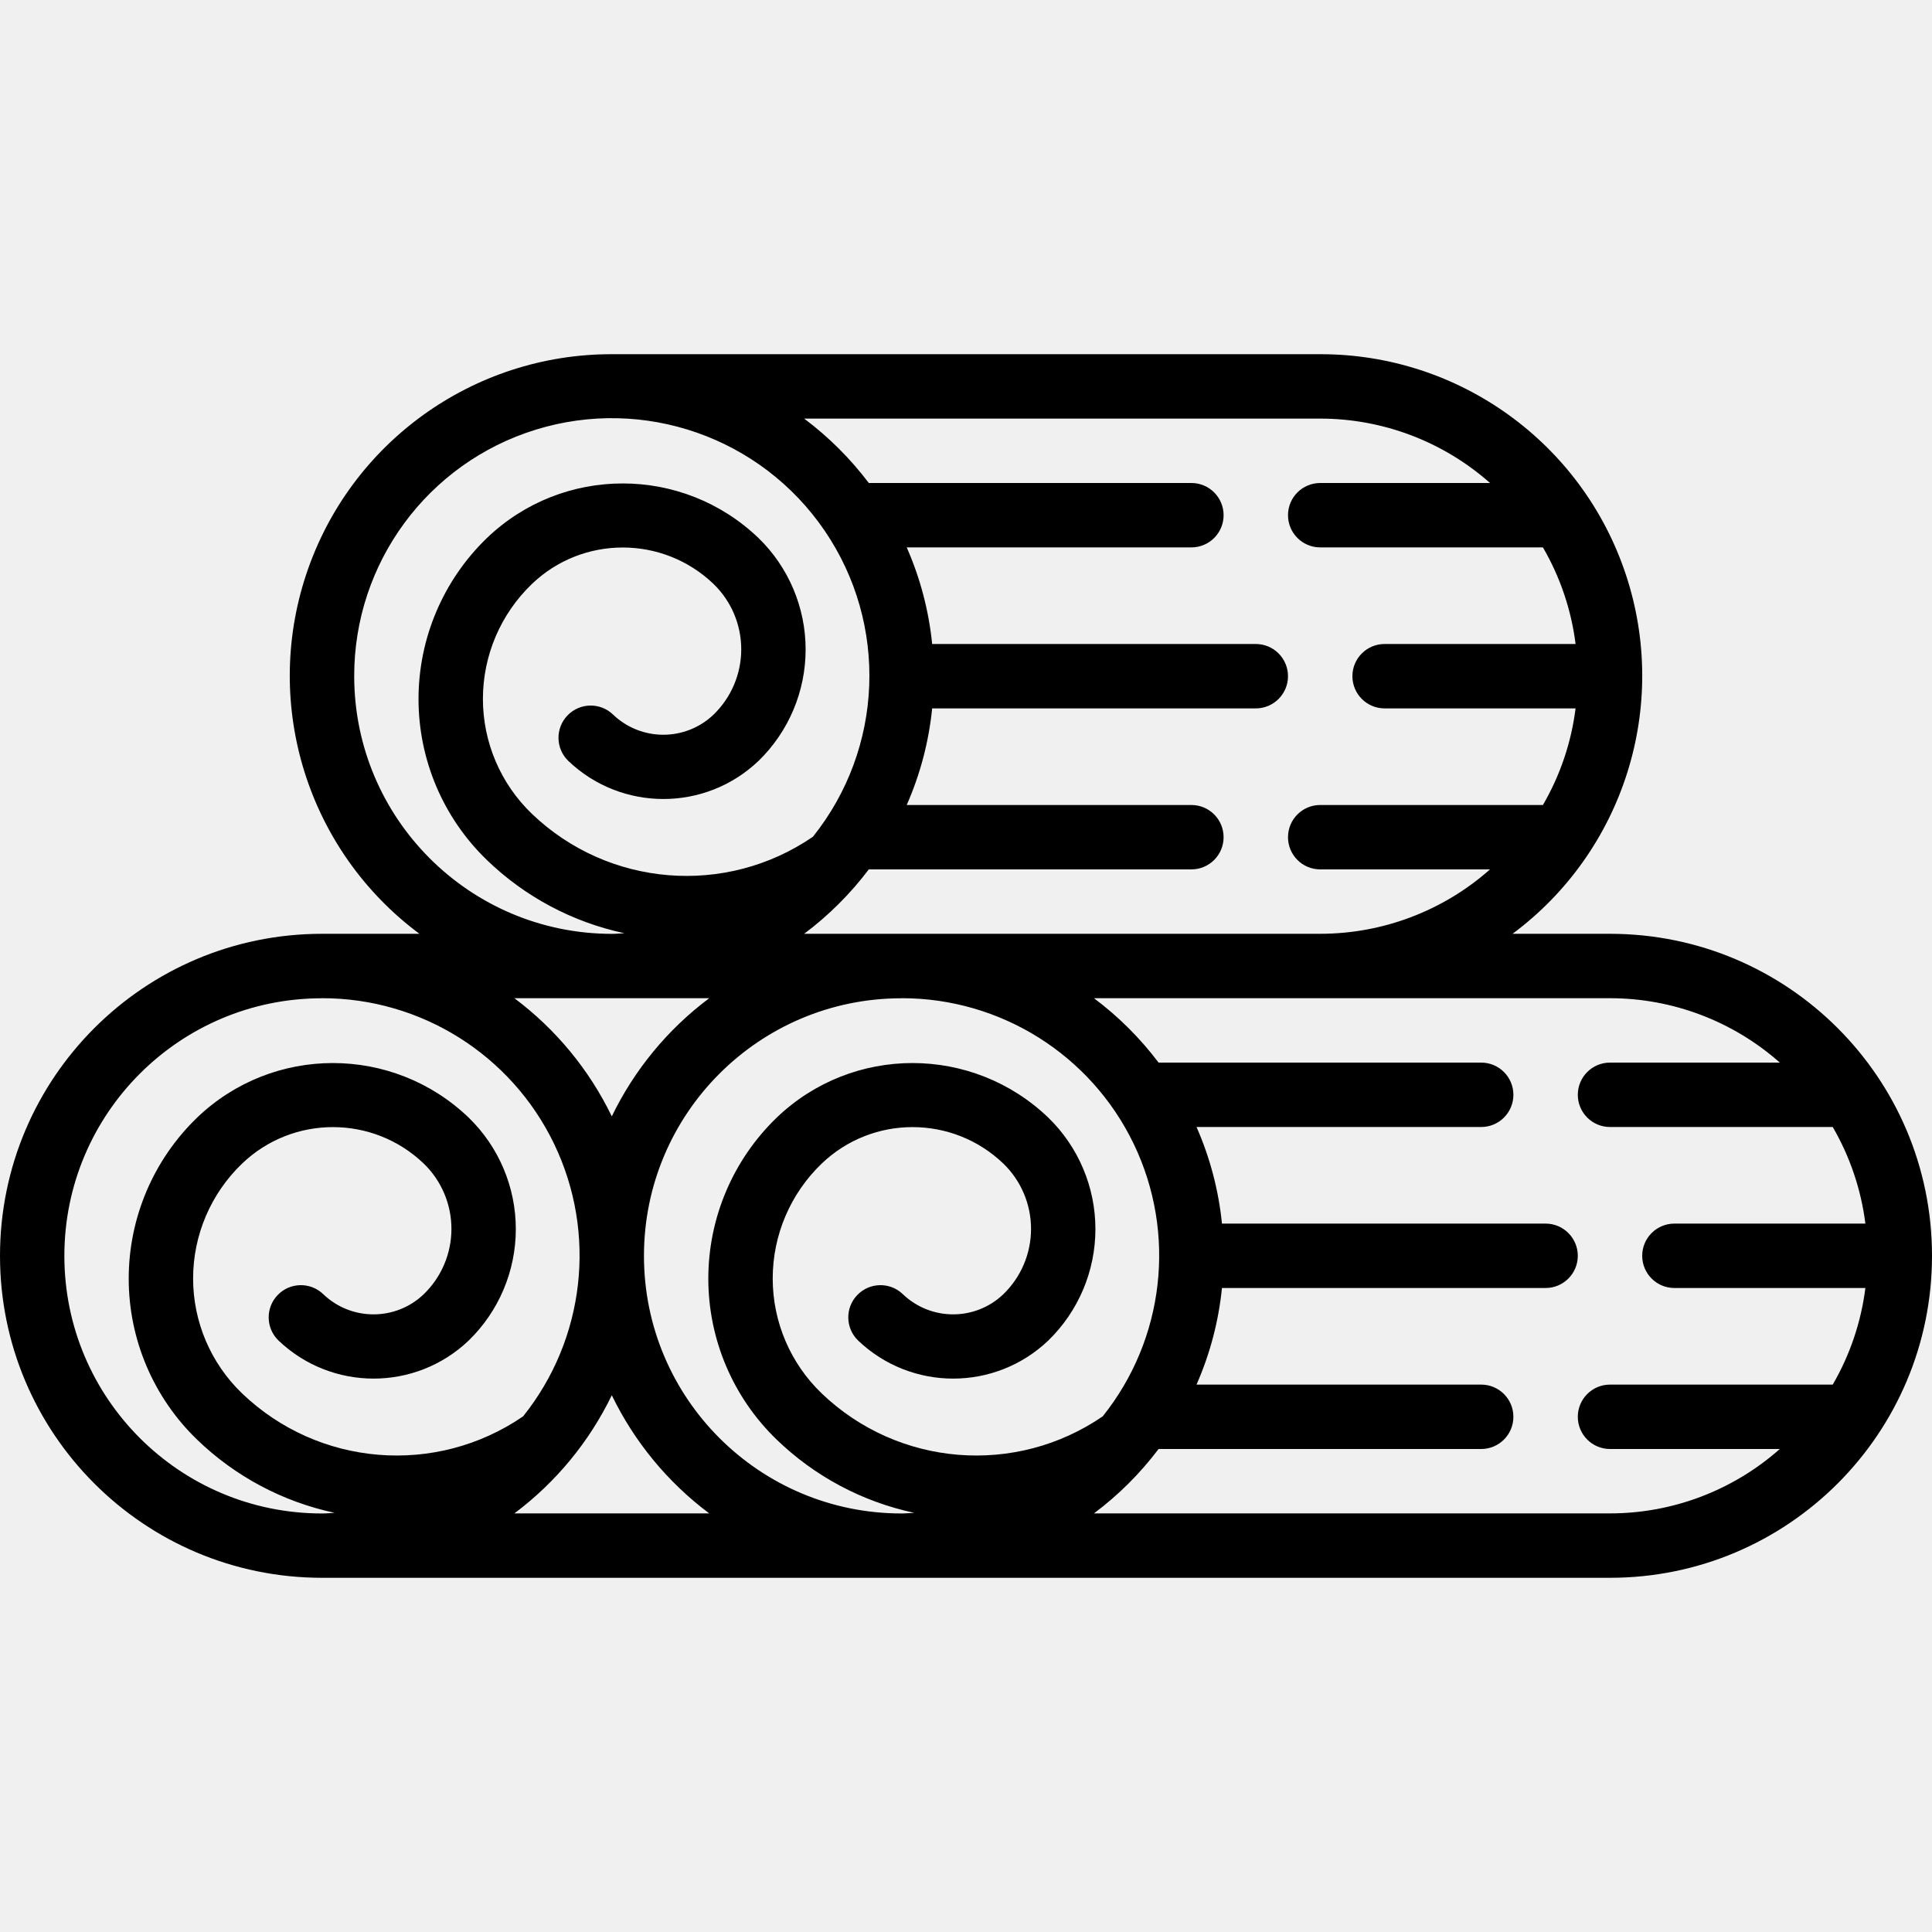
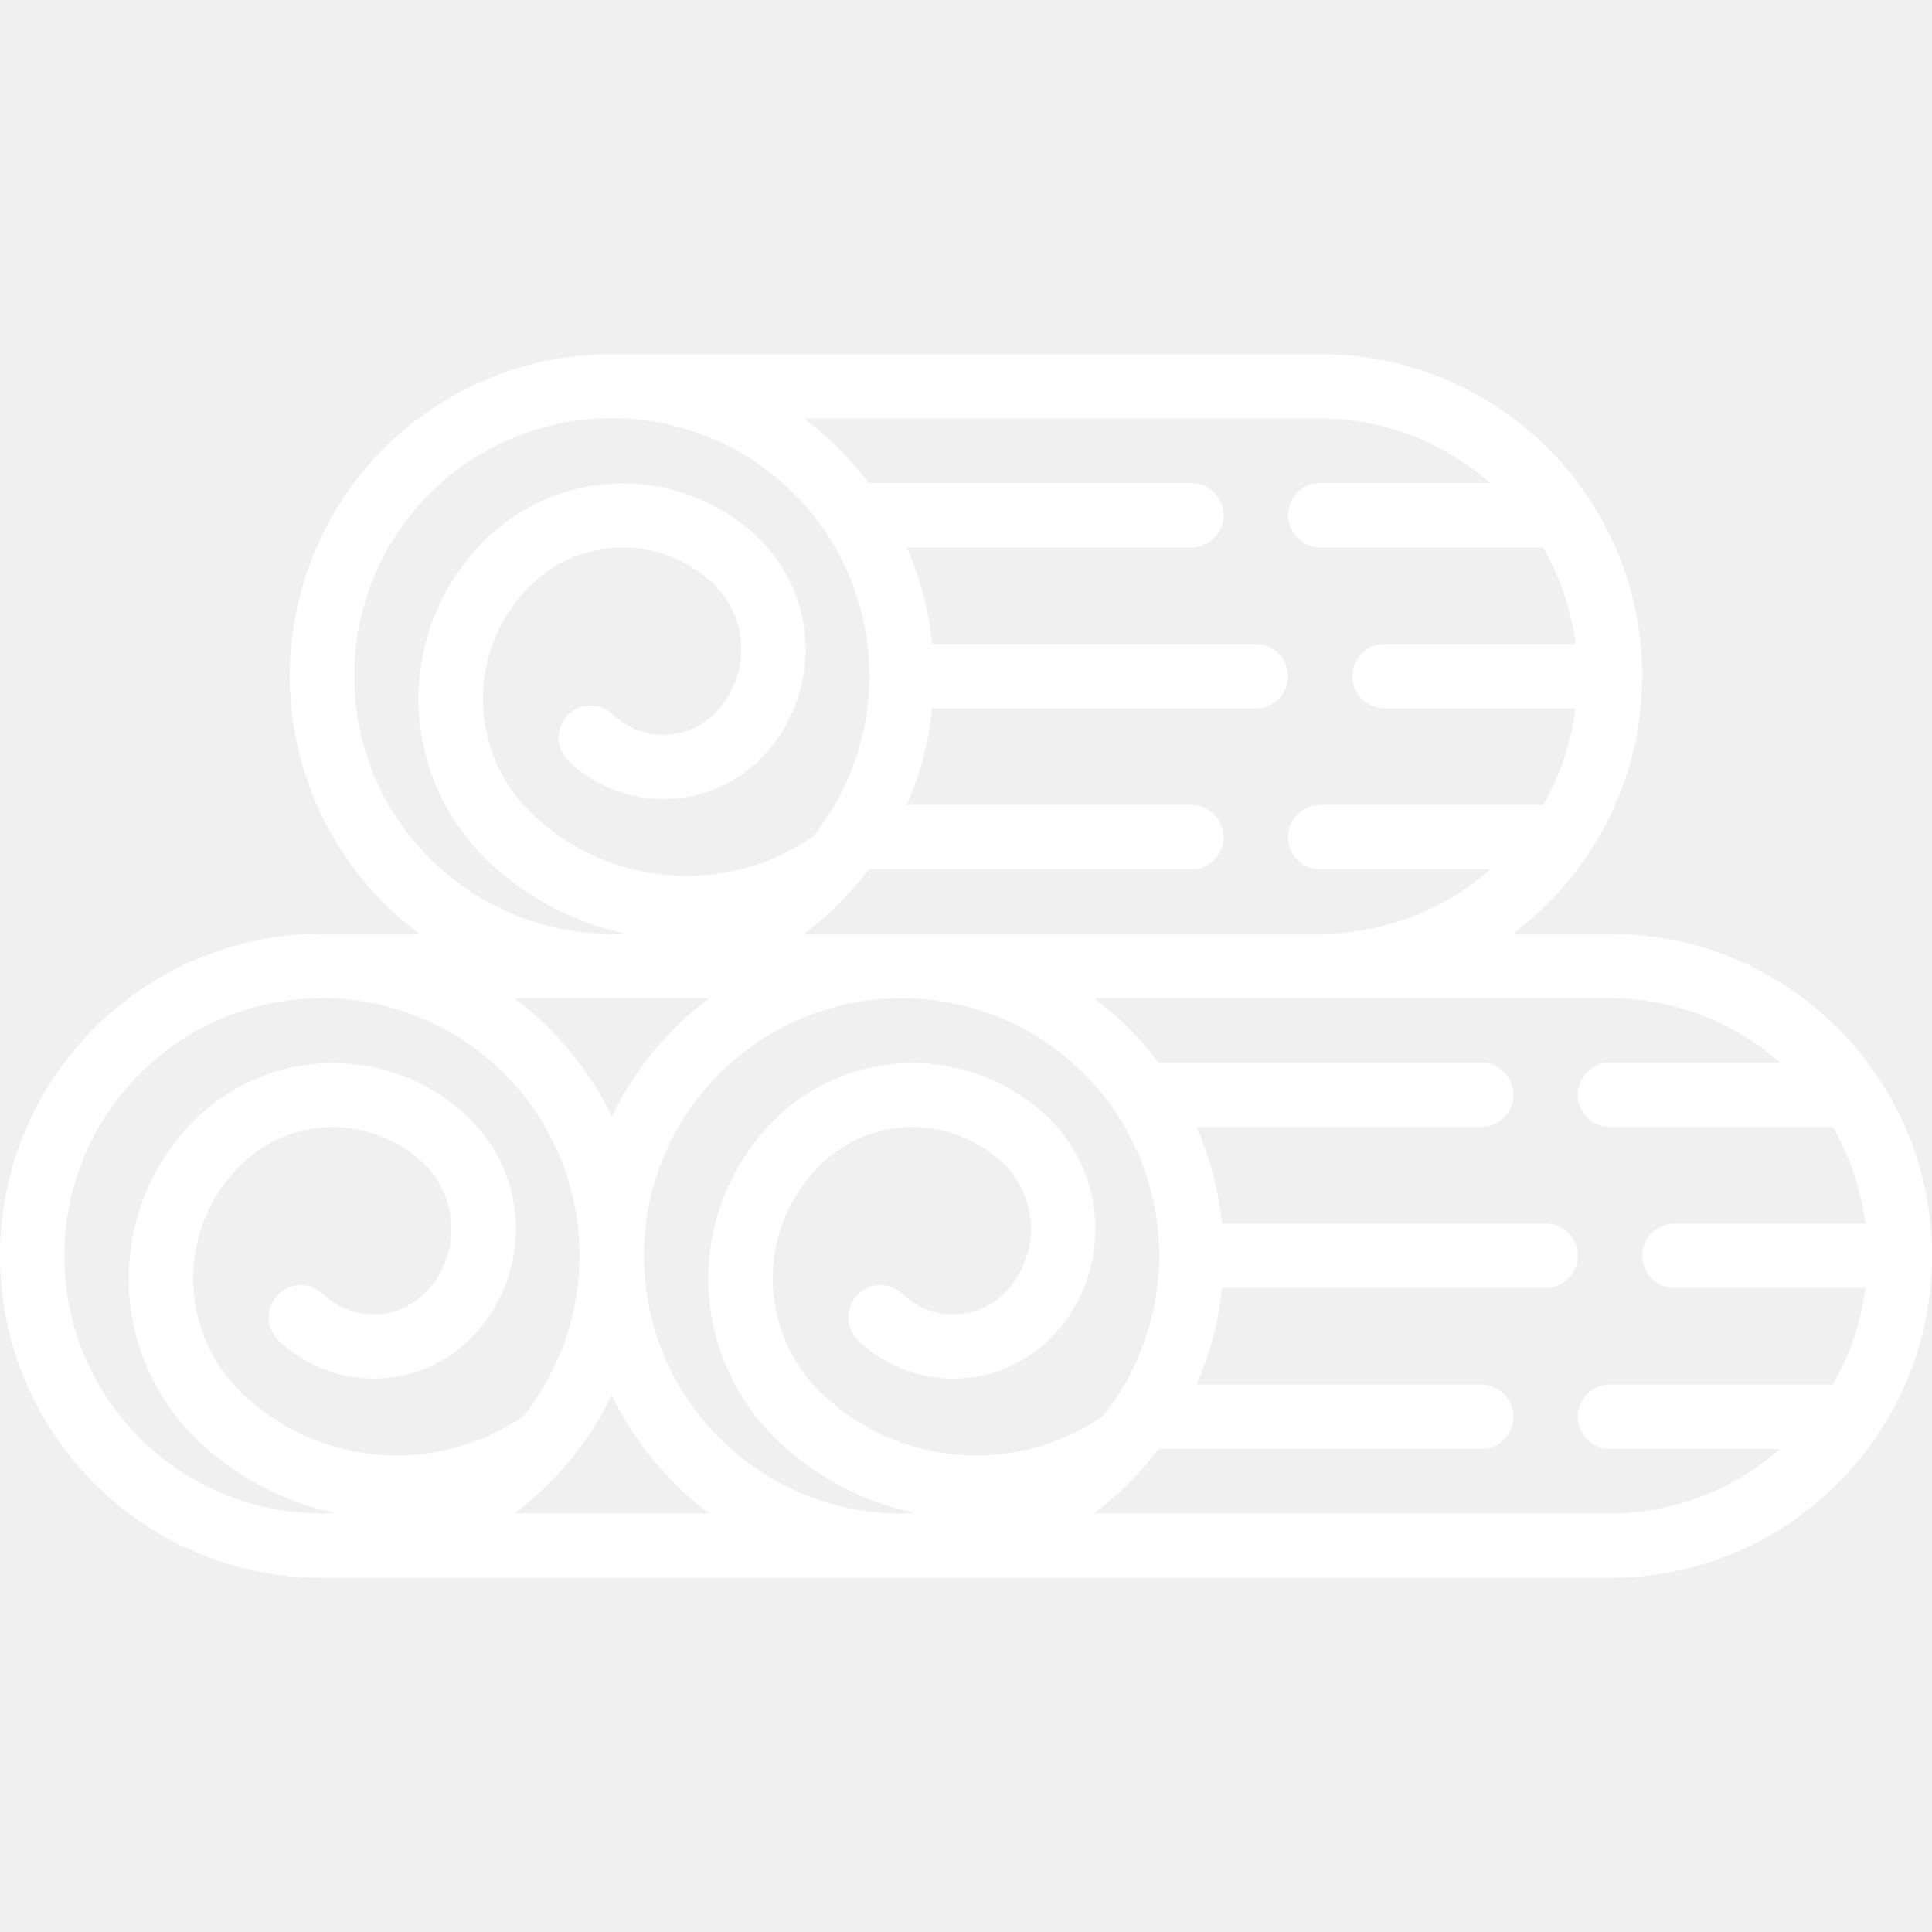
<svg xmlns="http://www.w3.org/2000/svg" version="1.1" id="Capa_1" x="0px" y="0px" viewBox="0 0 512 512" style="enable-background:new 0 0 512 512;" xml:space="preserve">
  <g>
    <g>
-       <path d="M426.667,247.467h-25.822c29.498-21.943,41.599-60.329,30.018-95.222c-11.581-34.893-44.232-58.426-80.996-58.378H162.133    c-36.764-0.048-69.416,23.485-80.996,58.378c-11.581,34.893,0.52,73.279,30.018,95.222H85.333C38.205,247.467,0,285.672,0,332.8    s38.205,85.333,85.333,85.333h341.333c47.128,0,85.333-38.205,85.333-85.333S473.795,247.467,426.667,247.467z M349.867,110.933    c16.582,0.003,32.59,6.073,45.005,17.067h-45.005c-4.713,0-8.533,3.82-8.533,8.533s3.82,8.533,8.533,8.533h59.025    c4.575,7.865,7.518,16.572,8.653,25.6h-50.611c-4.713,0-8.533,3.82-8.533,8.533s3.82,8.533,8.533,8.533h50.611    c-1.135,9.028-4.078,17.735-8.653,25.6h-59.025c-4.713,0-8.533,3.82-8.533,8.533s3.82,8.533,8.533,8.533h45.005    c-12.414,10.994-28.422,17.064-45.005,17.067H213.112c6.483-4.855,12.249-10.6,17.126-17.067h85.495    c4.713,0,8.533-3.82,8.533-8.533s-3.82-8.533-8.533-8.533H240.29c3.579-8.126,5.854-16.765,6.741-25.6H332.8    c4.713,0,8.533-3.82,8.533-8.533s-3.821-8.533-8.533-8.533h-85.768c-0.887-8.835-3.162-17.474-6.741-25.6h75.443    c4.713,0,8.533-3.82,8.533-8.533s-3.82-8.533-8.533-8.533h-85.495c-4.878-6.466-10.643-12.212-17.126-17.067H349.867z     M93.867,179.2c-0.048-29.98,19.47-56.482,48.113-65.333c28.643-8.851,59.709,2.022,76.582,26.803    c16.873,24.781,15.603,57.67-3.129,81.077c-23.131,15.862-54.216,13.326-74.47-6.076c-8.296-7.959-12.986-18.959-12.986-30.455    c0-11.497,4.69-22.496,12.986-30.456c13.458-12.887,34.679-12.887,48.137,0c4.689,4.538,7.336,10.784,7.336,17.31    c0,6.525-2.647,12.772-7.336,17.31c-7.45,7.113-19.174,7.113-26.624,0c-3.388-3.278-8.793-3.188-12.07,0.201    c-3.278,3.388-3.188,8.793,0.201,12.07c14.108,13.457,36.299,13.457,50.406,0c7.982-7.753,12.485-18.407,12.485-29.534    c0-11.127-4.504-21.781-12.485-29.534c-20.117-19.287-51.862-19.287-71.979,0c-11.58,11.174-18.122,26.575-18.122,42.667    s6.541,31.493,18.122,42.667c10.09,9.749,22.715,16.47,36.437,19.396c-1.118,0.06-2.219,0.171-3.345,0.171    C124.436,247.437,93.9,216.888,93.867,179.2z M187.955,264.533c-10.989,8.223-19.844,18.963-25.822,31.317    c-5.978-12.354-14.833-23.094-25.822-31.317h25.822H187.955z M73.805,355.251c14.108,13.457,36.299,13.457,50.406,0    c7.982-7.753,12.485-18.407,12.485-29.534c0-11.127-4.504-21.781-12.485-29.534c-20.117-19.287-51.862-19.287-71.979,0    c-11.58,11.174-18.122,26.575-18.122,42.667c0,16.092,6.541,31.493,18.122,42.667c10.09,9.749,22.715,16.47,36.437,19.396    c-1.118,0.06-2.219,0.171-3.345,0.171c-37.703,0-68.267-30.564-68.267-68.267s30.564-68.267,68.267-68.267l0.008-0.017    c26.232-0.028,50.154,14.994,61.524,38.633c11.37,23.639,8.172,51.705-8.225,72.181c-23.131,15.862-54.217,13.326-74.47-6.076    c-8.296-7.959-12.986-18.959-12.986-30.455c0-11.497,4.69-22.496,12.986-30.455c13.458-12.887,34.679-12.887,48.137,0    c4.689,4.538,7.336,10.784,7.336,17.31c0,6.525-2.647,12.772-7.336,17.31c-7.448,7.117-19.176,7.117-26.624,0    c-3.389-3.278-8.793-3.188-12.07,0.201C70.326,346.569,70.416,351.974,73.805,355.251z M136.311,401.067    c10.989-8.223,19.844-18.963,25.822-31.317c5.978,12.354,14.833,23.094,25.822,31.317H136.311z M227.405,355.251    c14.108,13.457,36.299,13.457,50.406,0c7.982-7.753,12.485-18.407,12.485-29.534c0-11.127-4.504-21.781-12.485-29.534    c-20.117-19.287-51.862-19.287-71.979,0c-11.58,11.174-18.121,26.575-18.121,42.667c0,16.092,6.541,31.493,18.121,42.667    c10.09,9.749,22.715,16.47,36.437,19.396c-1.118,0.06-2.219,0.171-3.345,0.171c-37.703,0-68.267-30.564-68.267-68.267    s30.564-68.267,68.267-68.267l0.009-0.017c26.232-0.028,50.154,14.994,61.524,38.633s8.172,51.705-8.225,72.181    c-23.131,15.862-54.216,13.326-74.47-6.076c-8.296-7.959-12.986-18.959-12.986-30.455c0-11.497,4.69-22.496,12.986-30.455    c13.458-12.887,34.679-12.887,48.137,0c4.689,4.538,7.336,10.784,7.336,17.31c0,6.525-2.647,12.772-7.336,17.31    c-7.448,7.117-19.176,7.117-26.624,0c-3.388-3.278-8.793-3.188-12.07,0.201C223.927,346.569,224.016,351.974,227.405,355.251z     M485.692,366.933h-59.025c-4.713,0-8.533,3.82-8.533,8.533s3.82,8.533,8.533,8.533h45.005    c-12.414,10.994-28.422,17.064-45.005,17.067H289.911c6.483-4.855,12.249-10.6,17.126-17.067h85.495    c4.713,0,8.533-3.82,8.533-8.533s-3.821-8.533-8.533-8.533H317.09c3.579-8.126,5.854-16.765,6.741-25.6H409.6    c4.713,0,8.533-3.82,8.533-8.533s-3.82-8.533-8.533-8.533h-85.769c-0.887-8.835-3.162-17.474-6.741-25.6h75.443    c4.713,0,8.533-3.821,8.533-8.533c0-4.713-3.821-8.533-8.533-8.533h-85.495c-4.878-6.466-10.643-12.212-17.126-17.067h136.755    c16.582,0.003,32.59,6.073,45.005,17.067h-45.005c-4.713,0-8.533,3.821-8.533,8.533c0,4.713,3.82,8.533,8.533,8.533h59.025    c4.575,7.865,7.518,16.572,8.653,25.6h-50.611c-4.713,0-8.533,3.82-8.533,8.533s3.82,8.533,8.533,8.533h50.611    C493.21,350.361,490.267,359.068,485.692,366.933z" />
+       <path fill="#ffffff" d="M426.667,247.467h-25.822c29.498-21.943,41.599-60.329,30.018-95.222c-11.581-34.893-44.232-58.426-80.996-58.378H162.133    c-36.764-0.048-69.416,23.485-80.996,58.378c-11.581,34.893,0.52,73.279,30.018,95.222H85.333C38.205,247.467,0,285.672,0,332.8    s38.205,85.333,85.333,85.333h341.333c47.128,0,85.333-38.205,85.333-85.333S473.795,247.467,426.667,247.467z M349.867,110.933    c16.582,0.003,32.59,6.073,45.005,17.067h-45.005c-4.713,0-8.533,3.82-8.533,8.533s3.82,8.533,8.533,8.533h59.025    c4.575,7.865,7.518,16.572,8.653,25.6h-50.611c-4.713,0-8.533,3.82-8.533,8.533s3.82,8.533,8.533,8.533h50.611    c-1.135,9.028-4.078,17.735-8.653,25.6h-59.025c-4.713,0-8.533,3.82-8.533,8.533s3.82,8.533,8.533,8.533h45.005    c-12.414,10.994-28.422,17.064-45.005,17.067H213.112c6.483-4.855,12.249-10.6,17.126-17.067h85.495    c4.713,0,8.533-3.82,8.533-8.533s-3.82-8.533-8.533-8.533H240.29c3.579-8.126,5.854-16.765,6.741-25.6H332.8    c4.713,0,8.533-3.82,8.533-8.533s-3.821-8.533-8.533-8.533h-85.768c-0.887-8.835-3.162-17.474-6.741-25.6h75.443    c4.713,0,8.533-3.82,8.533-8.533s-3.82-8.533-8.533-8.533h-85.495c-4.878-6.466-10.643-12.212-17.126-17.067H349.867z     M93.867,179.2c-0.048-29.98,19.47-56.482,48.113-65.333c28.643-8.851,59.709,2.022,76.582,26.803    c16.873,24.781,15.603,57.67-3.129,81.077c-23.131,15.862-54.216,13.326-74.47-6.076c-8.296-7.959-12.986-18.959-12.986-30.455    c0-11.497,4.69-22.496,12.986-30.456c13.458-12.887,34.679-12.887,48.137,0c4.689,4.538,7.336,10.784,7.336,17.31    c0,6.525-2.647,12.772-7.336,17.31c-7.45,7.113-19.174,7.113-26.624,0c-3.388-3.278-8.793-3.188-12.07,0.201    c-3.278,3.388-3.188,8.793,0.201,12.07c14.108,13.457,36.299,13.457,50.406,0c7.982-7.753,12.485-18.407,12.485-29.534    c0-11.127-4.504-21.781-12.485-29.534c-20.117-19.287-51.862-19.287-71.979,0c-11.58,11.174-18.122,26.575-18.122,42.667    s6.541,31.493,18.122,42.667c10.09,9.749,22.715,16.47,36.437,19.396c-1.118,0.06-2.219,0.171-3.345,0.171    C124.436,247.437,93.9,216.888,93.867,179.2z M187.955,264.533c-10.989,8.223-19.844,18.963-25.822,31.317    c-5.978-12.354-14.833-23.094-25.822-31.317h25.822H187.955z M73.805,355.251c14.108,13.457,36.299,13.457,50.406,0    c7.982-7.753,12.485-18.407,12.485-29.534c0-11.127-4.504-21.781-12.485-29.534c-20.117-19.287-51.862-19.287-71.979,0    c-11.58,11.174-18.122,26.575-18.122,42.667c0,16.092,6.541,31.493,18.122,42.667c10.09,9.749,22.715,16.47,36.437,19.396    c-1.118,0.06-2.219,0.171-3.345,0.171c-37.703,0-68.267-30.564-68.267-68.267s30.564-68.267,68.267-68.267l0.008-0.017    c26.232-0.028,50.154,14.994,61.524,38.633c11.37,23.639,8.172,51.705-8.225,72.181c-23.131,15.862-54.217,13.326-74.47-6.076    c-8.296-7.959-12.986-18.959-12.986-30.455c0-11.497,4.69-22.496,12.986-30.455c13.458-12.887,34.679-12.887,48.137,0    c4.689,4.538,7.336,10.784,7.336,17.31c0,6.525-2.647,12.772-7.336,17.31c-7.448,7.117-19.176,7.117-26.624,0    c-3.389-3.278-8.793-3.188-12.07,0.201C70.326,346.569,70.416,351.974,73.805,355.251z M136.311,401.067    c10.989-8.223,19.844-18.963,25.822-31.317c5.978,12.354,14.833,23.094,25.822,31.317H136.311z M227.405,355.251    c14.108,13.457,36.299,13.457,50.406,0c7.982-7.753,12.485-18.407,12.485-29.534c0-11.127-4.504-21.781-12.485-29.534    c-20.117-19.287-51.862-19.287-71.979,0c-11.58,11.174-18.121,26.575-18.121,42.667c0,16.092,6.541,31.493,18.121,42.667    c10.09,9.749,22.715,16.47,36.437,19.396c-1.118,0.06-2.219,0.171-3.345,0.171c-37.703,0-68.267-30.564-68.267-68.267    s30.564-68.267,68.267-68.267l0.009-0.017c26.232-0.028,50.154,14.994,61.524,38.633s8.172,51.705-8.225,72.181    c-23.131,15.862-54.216,13.326-74.47-6.076c-8.296-7.959-12.986-18.959-12.986-30.455c0-11.497,4.69-22.496,12.986-30.455    c13.458-12.887,34.679-12.887,48.137,0c4.689,4.538,7.336,10.784,7.336,17.31c0,6.525-2.647,12.772-7.336,17.31    c-7.448,7.117-19.176,7.117-26.624,0c-3.388-3.278-8.793-3.188-12.07,0.201C223.927,346.569,224.016,351.974,227.405,355.251z     M485.692,366.933h-59.025c-4.713,0-8.533,3.82-8.533,8.533s3.82,8.533,8.533,8.533h45.005    c-12.414,10.994-28.422,17.064-45.005,17.067H289.911c6.483-4.855,12.249-10.6,17.126-17.067h85.495    c4.713,0,8.533-3.82,8.533-8.533s-3.821-8.533-8.533-8.533H317.09c3.579-8.126,5.854-16.765,6.741-25.6H409.6    c4.713,0,8.533-3.82,8.533-8.533s-3.82-8.533-8.533-8.533h-85.769c-0.887-8.835-3.162-17.474-6.741-25.6h75.443    c4.713,0,8.533-3.821,8.533-8.533c0-4.713-3.821-8.533-8.533-8.533h-85.495c-4.878-6.466-10.643-12.212-17.126-17.067h136.755    c16.582,0.003,32.59,6.073,45.005,17.067h-45.005c-4.713,0-8.533,3.821-8.533,8.533c0,4.713,3.82,8.533,8.533,8.533h59.025    c4.575,7.865,7.518,16.572,8.653,25.6h-50.611c-4.713,0-8.533,3.82-8.533,8.533s3.82,8.533,8.533,8.533h50.611    C493.21,350.361,490.267,359.068,485.692,366.933z" />
    </g>
  </g>
  <g>
</g>
  <g>
</g>
  <g>
</g>
  <g>
</g>
  <g>
</g>
  <g>
</g>
  <g>
</g>
  <g>
</g>
  <g>
</g>
  <g>
</g>
  <g>
</g>
  <g>
</g>
  <g>
</g>
  <g>
</g>
  <g>
</g>
</svg>
